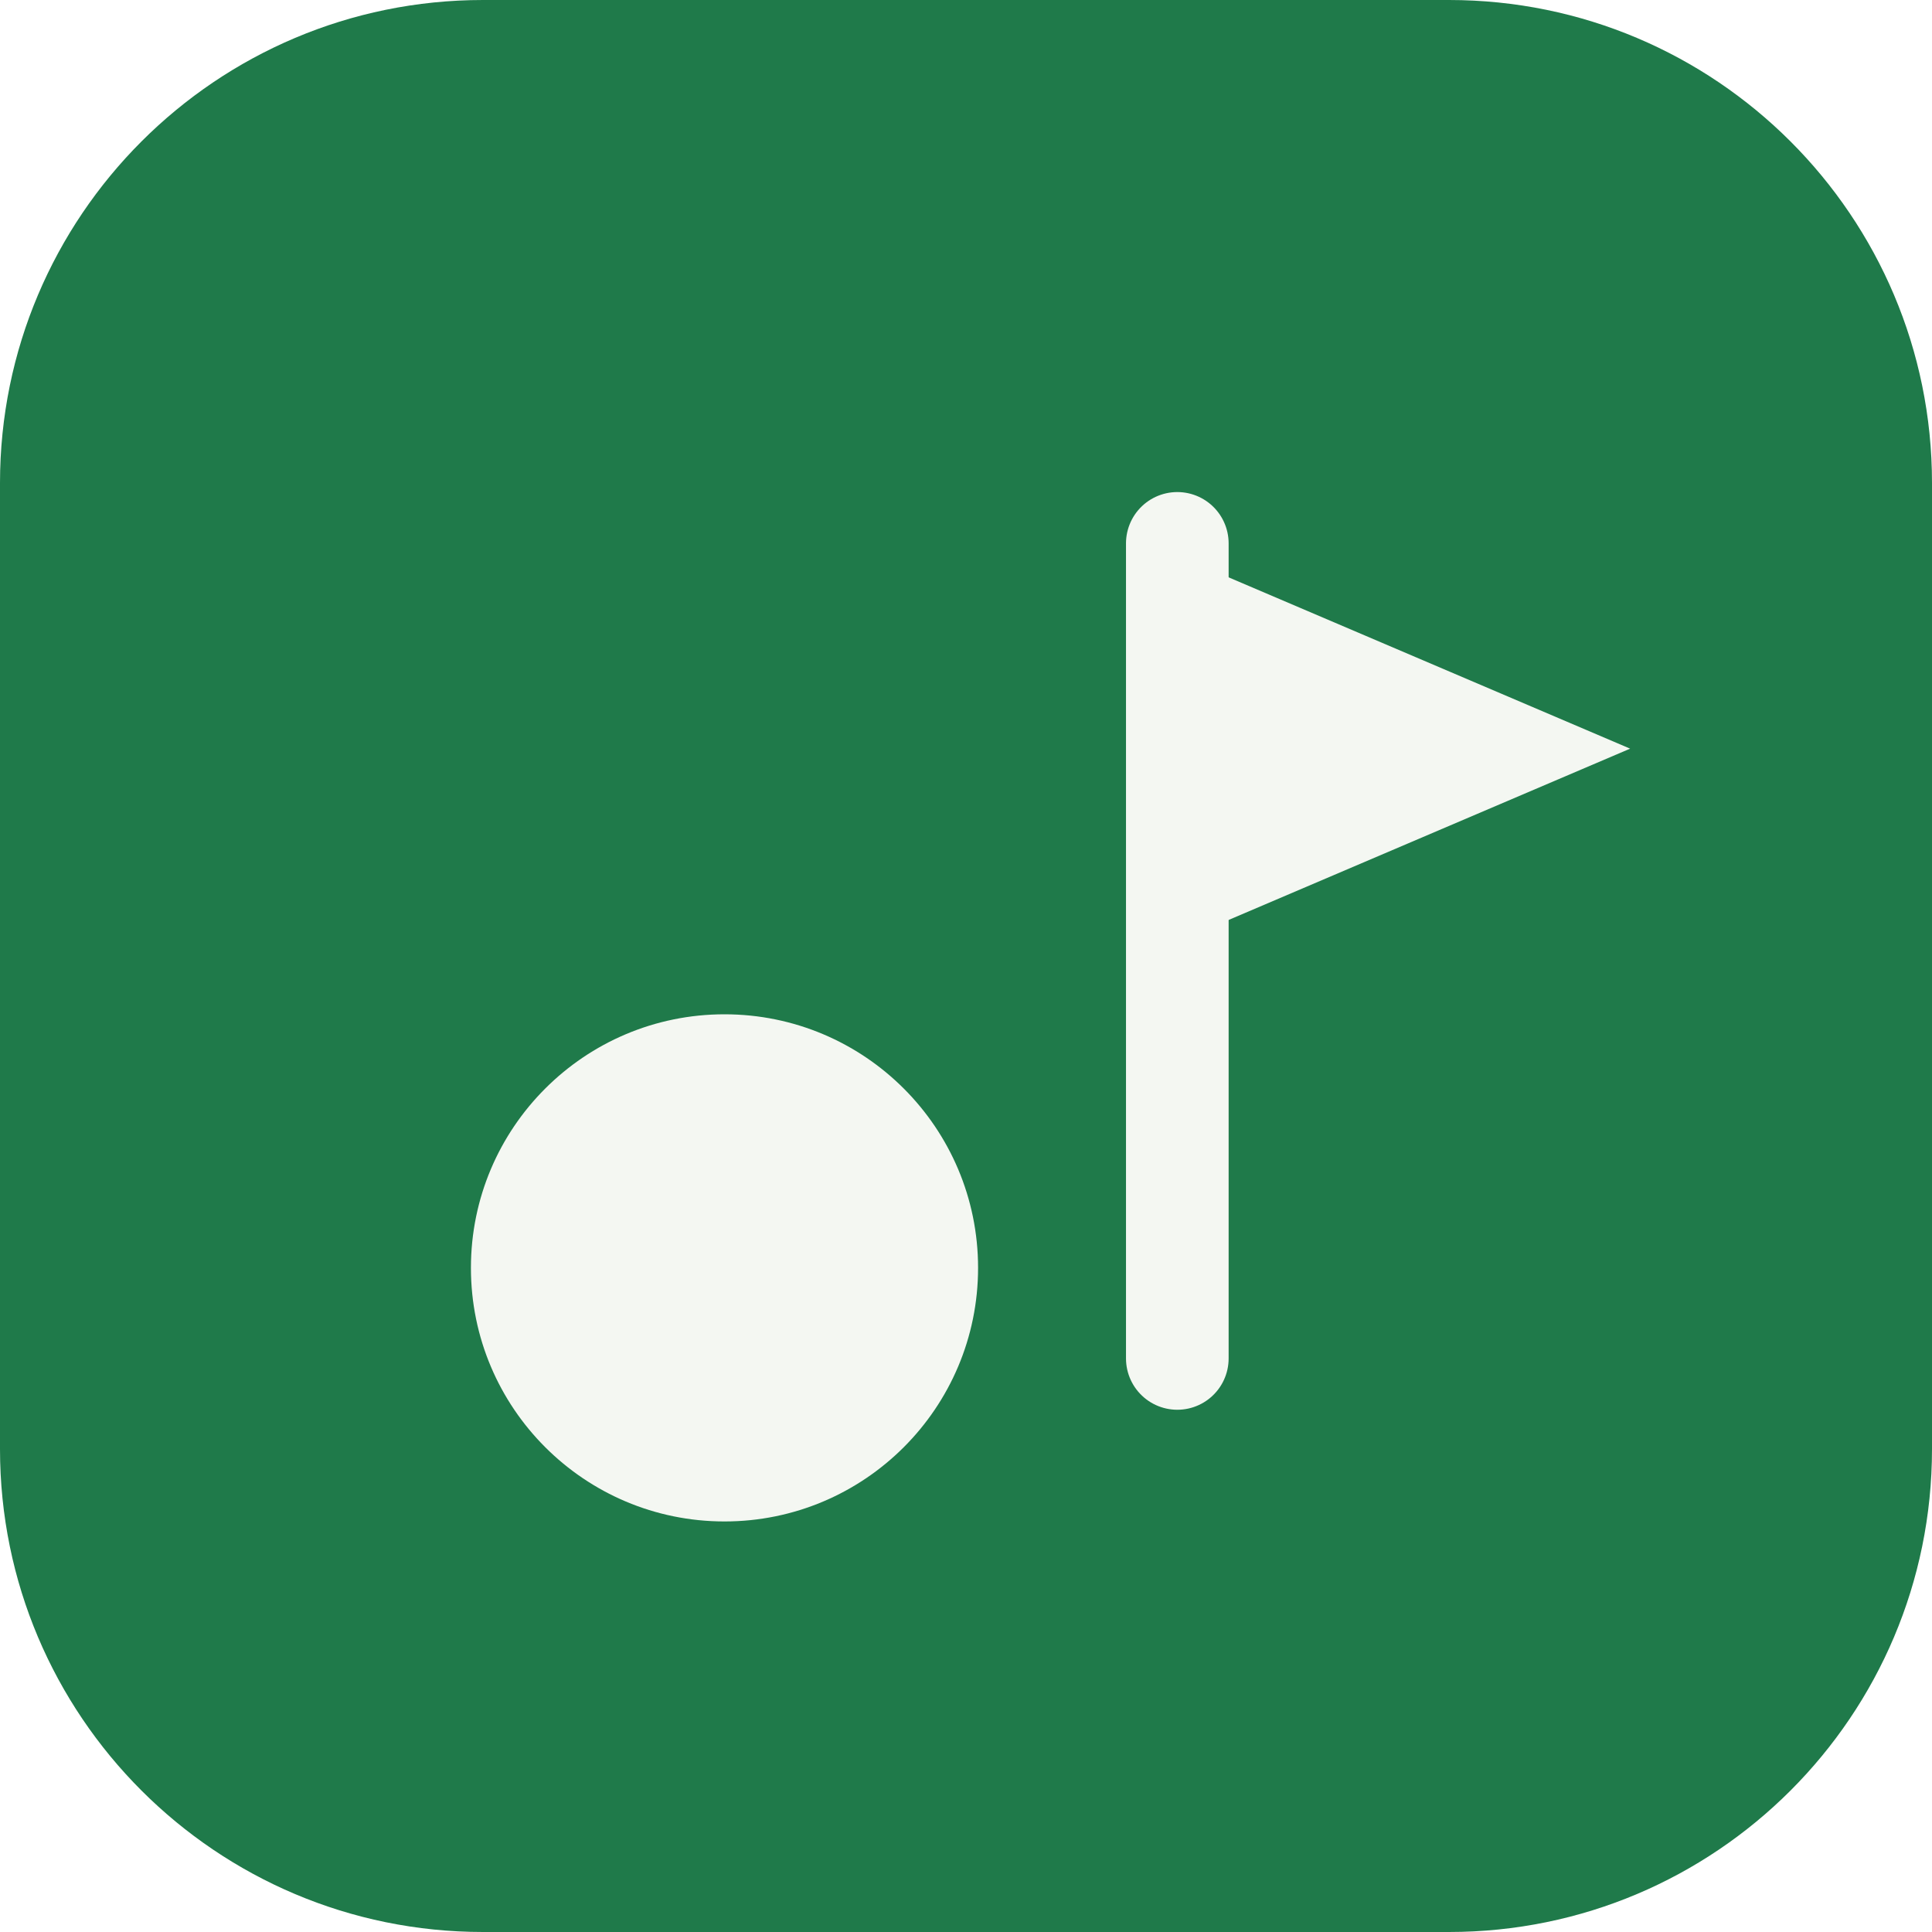
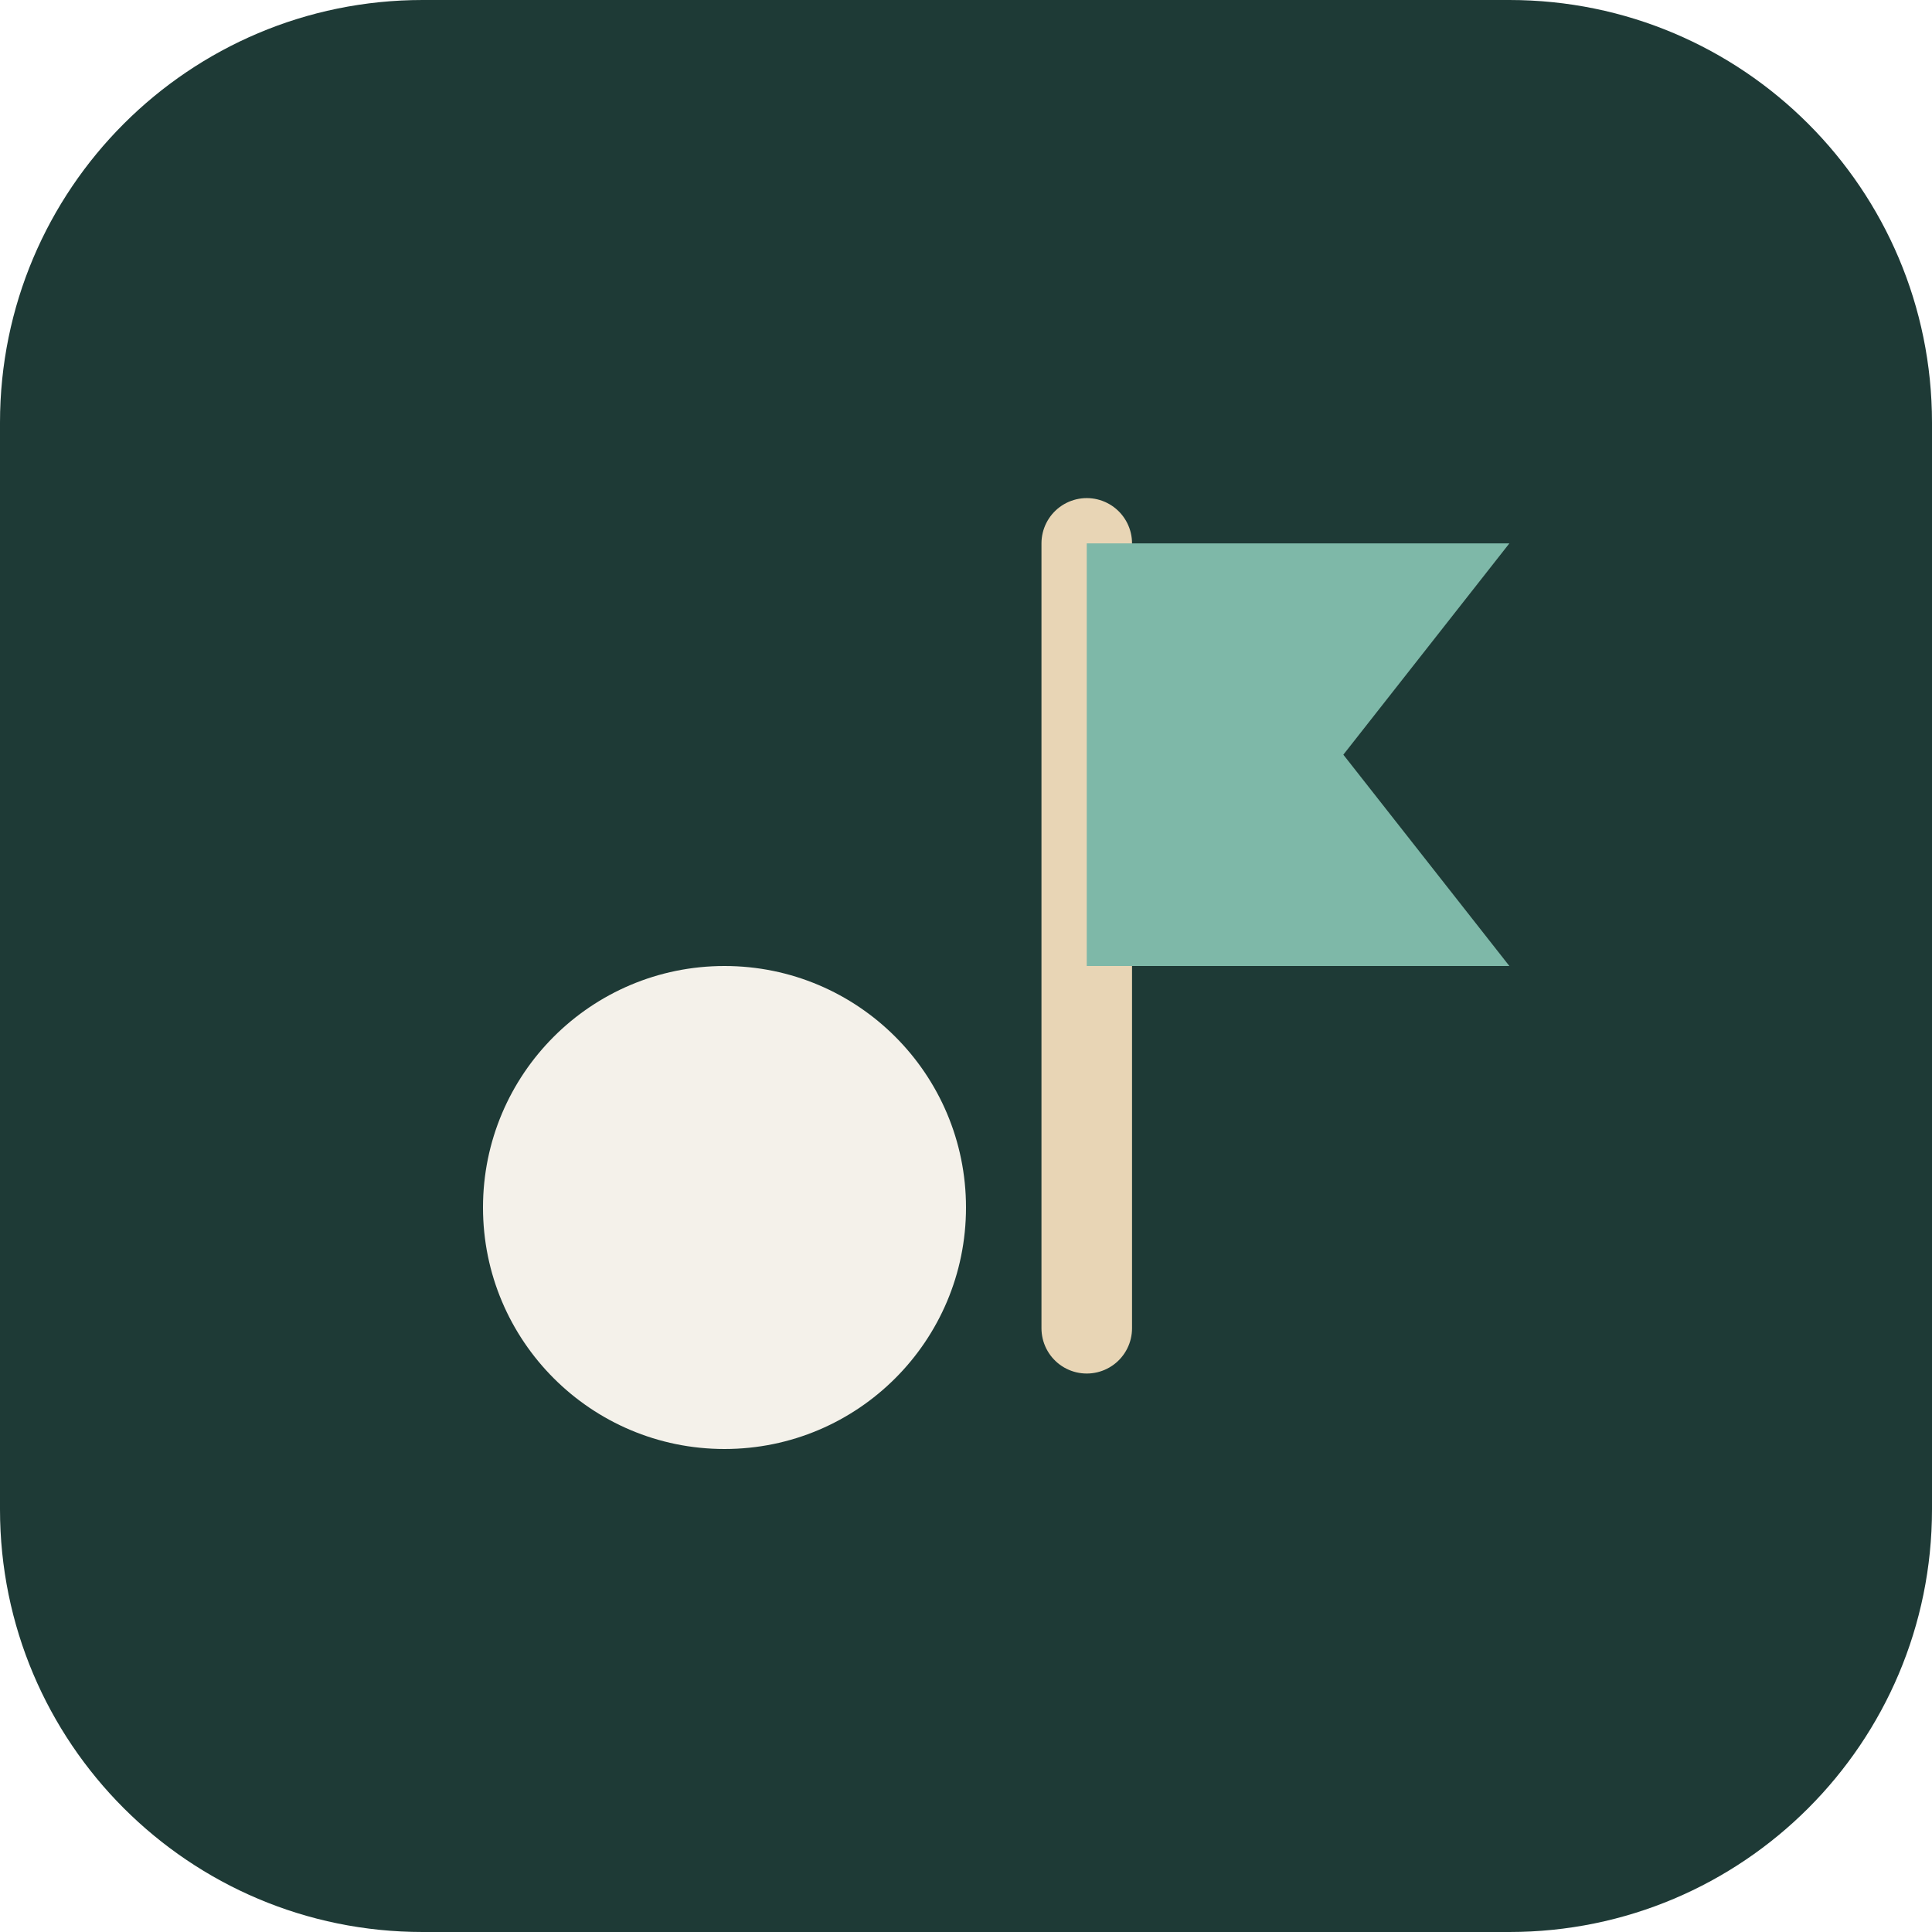
- <svg xmlns="http://www.w3.org/2000/svg" viewBox="0 0 32 32">
-   <rect width="32" height="32" rx="8" fill="#1f7a4a" />
-   <circle cx="12" cy="21" r="4.2" fill="#f4f7f2" />
-   <path d="M19.5 22.5 V9" stroke="#f4f7f2" stroke-width="1.7" stroke-linecap="round" />
-   <path d="M19.5 9.2 L27 12.4 L19.5 15.6 Z" fill="#f4f7f2" />
+ <svg xmlns="http://www.w3.org/2000/svg" viewBox="0 0 64 64">
+   <rect width="64" height="64" rx="14" fill="#1e3a36" />
+   <circle cx="24" cy="40" r="8" fill="#f4f1ea" />
+   <path d="M36 44V18" stroke="#e8d5b5" stroke-width="3" stroke-linecap="round" />
+   <path d="M36 18h14l-5.5 7 5.5 7H36z" fill="#7eb8a8" />
</svg>
